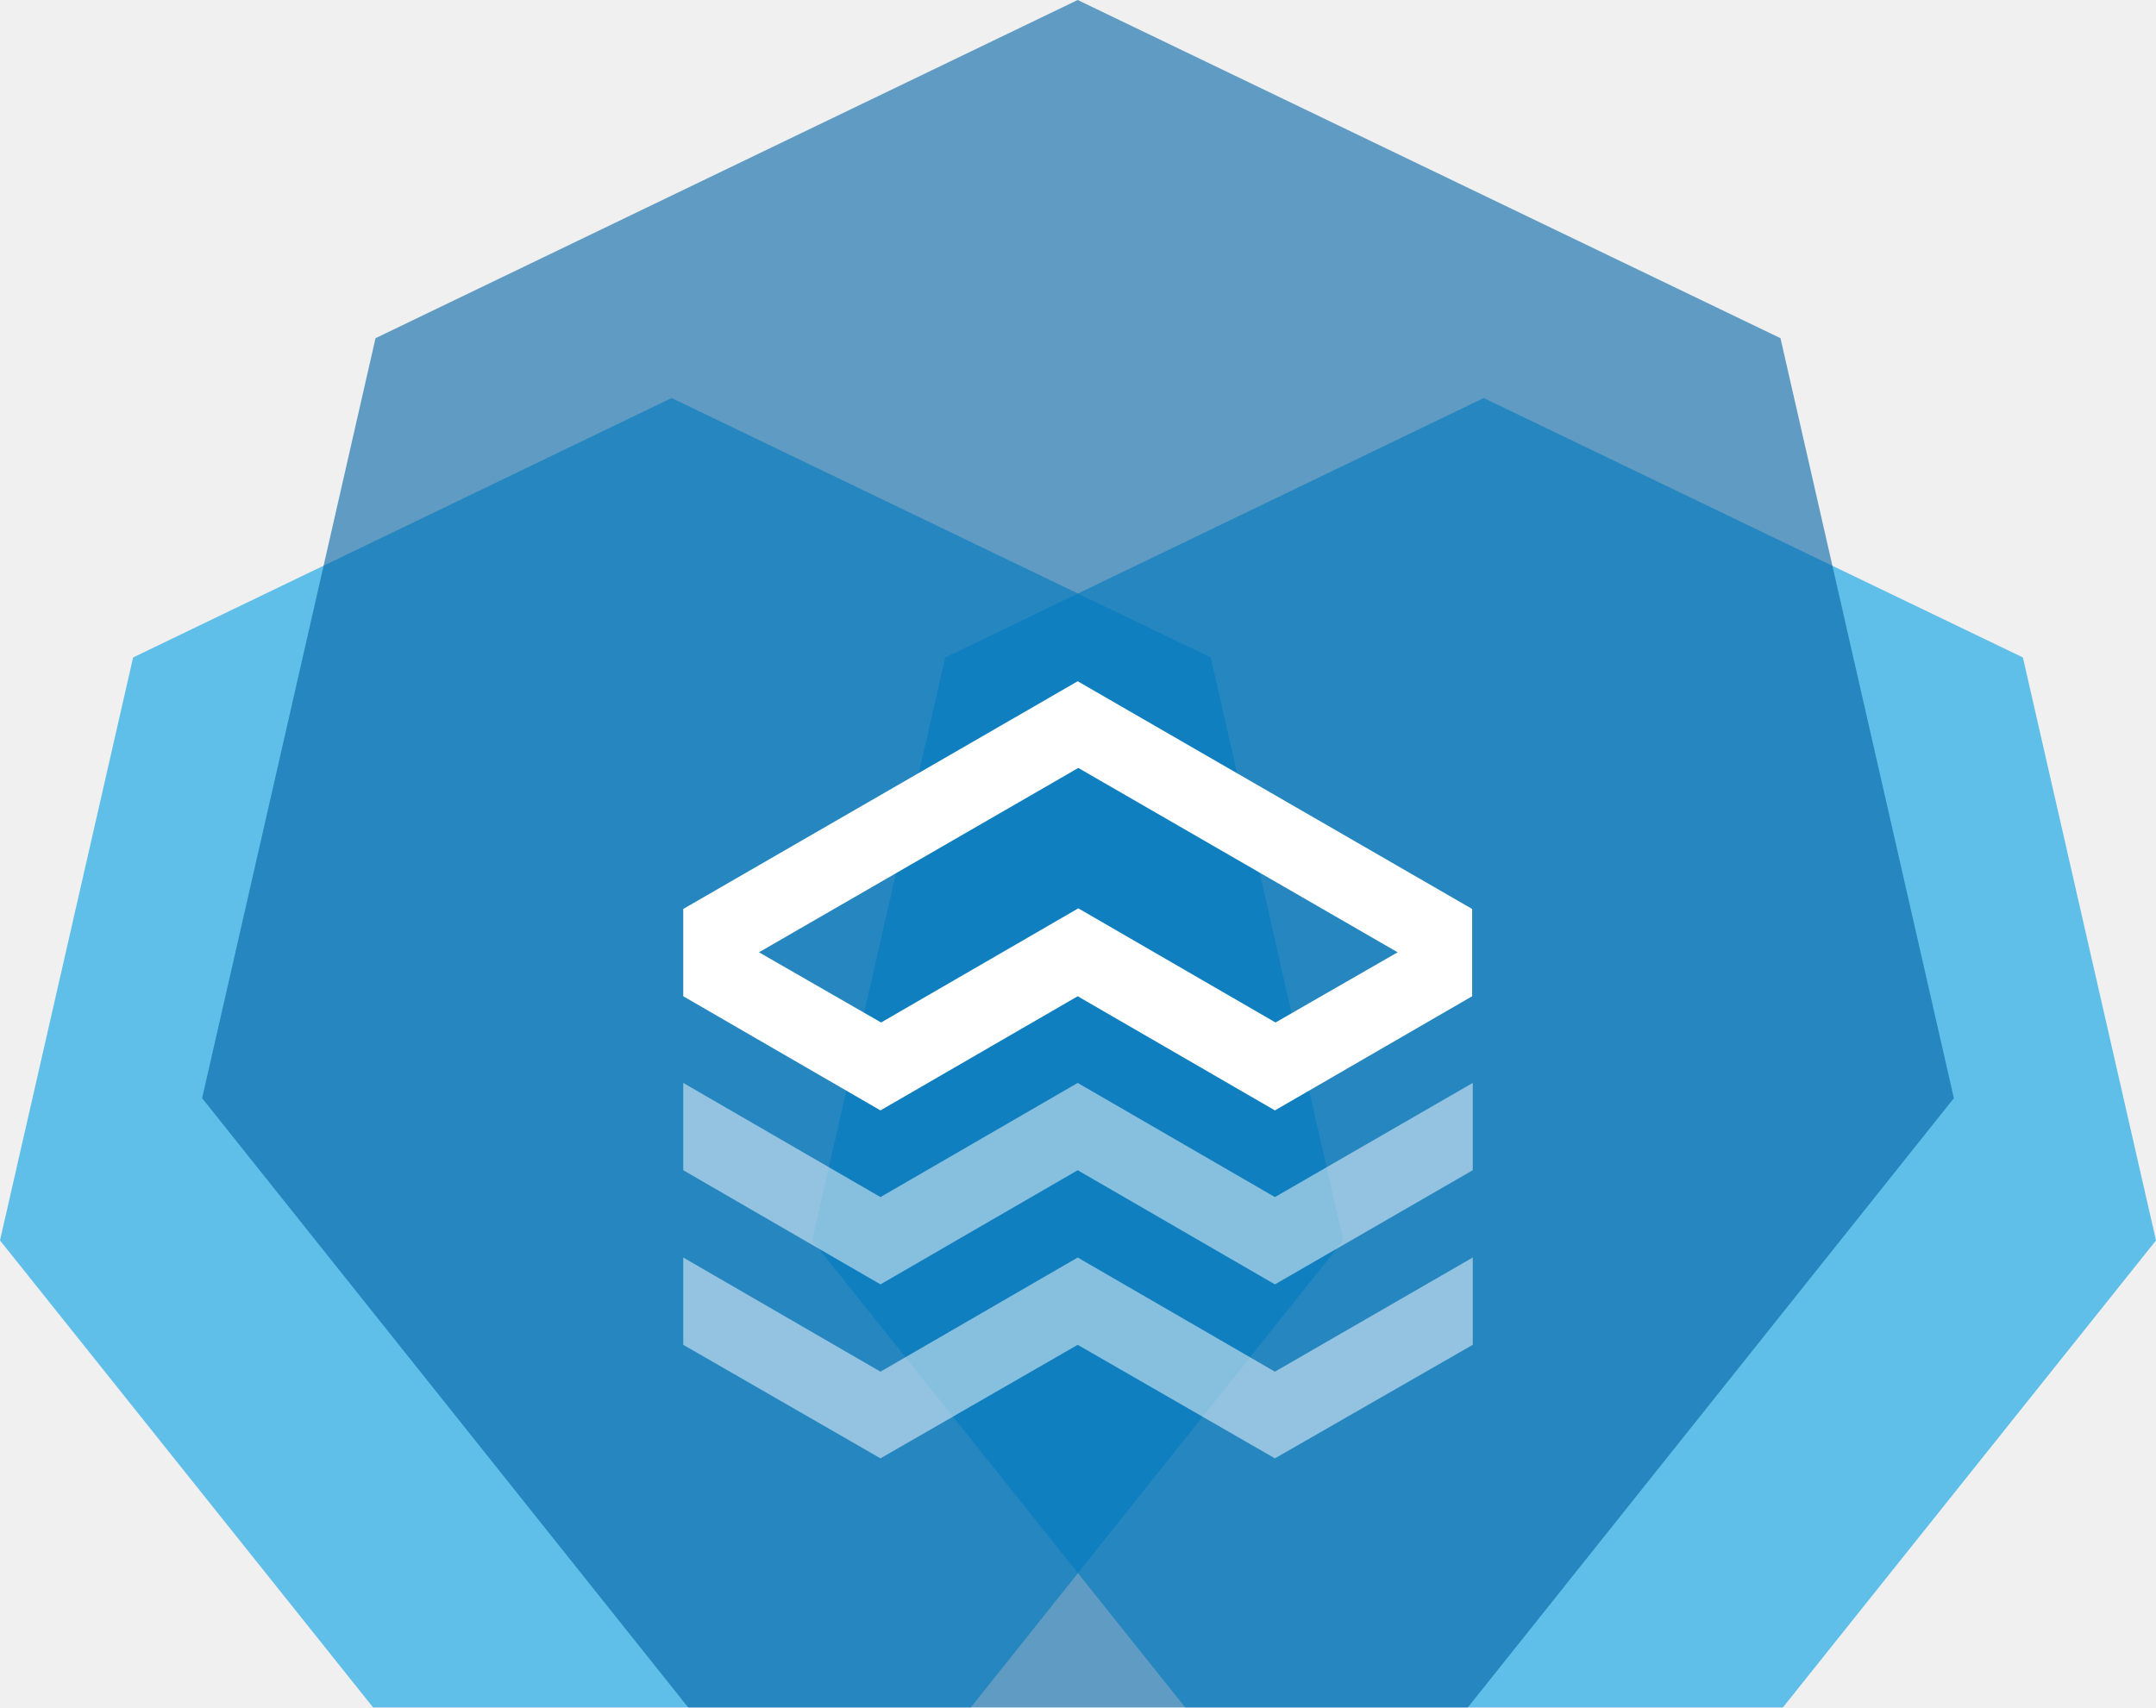
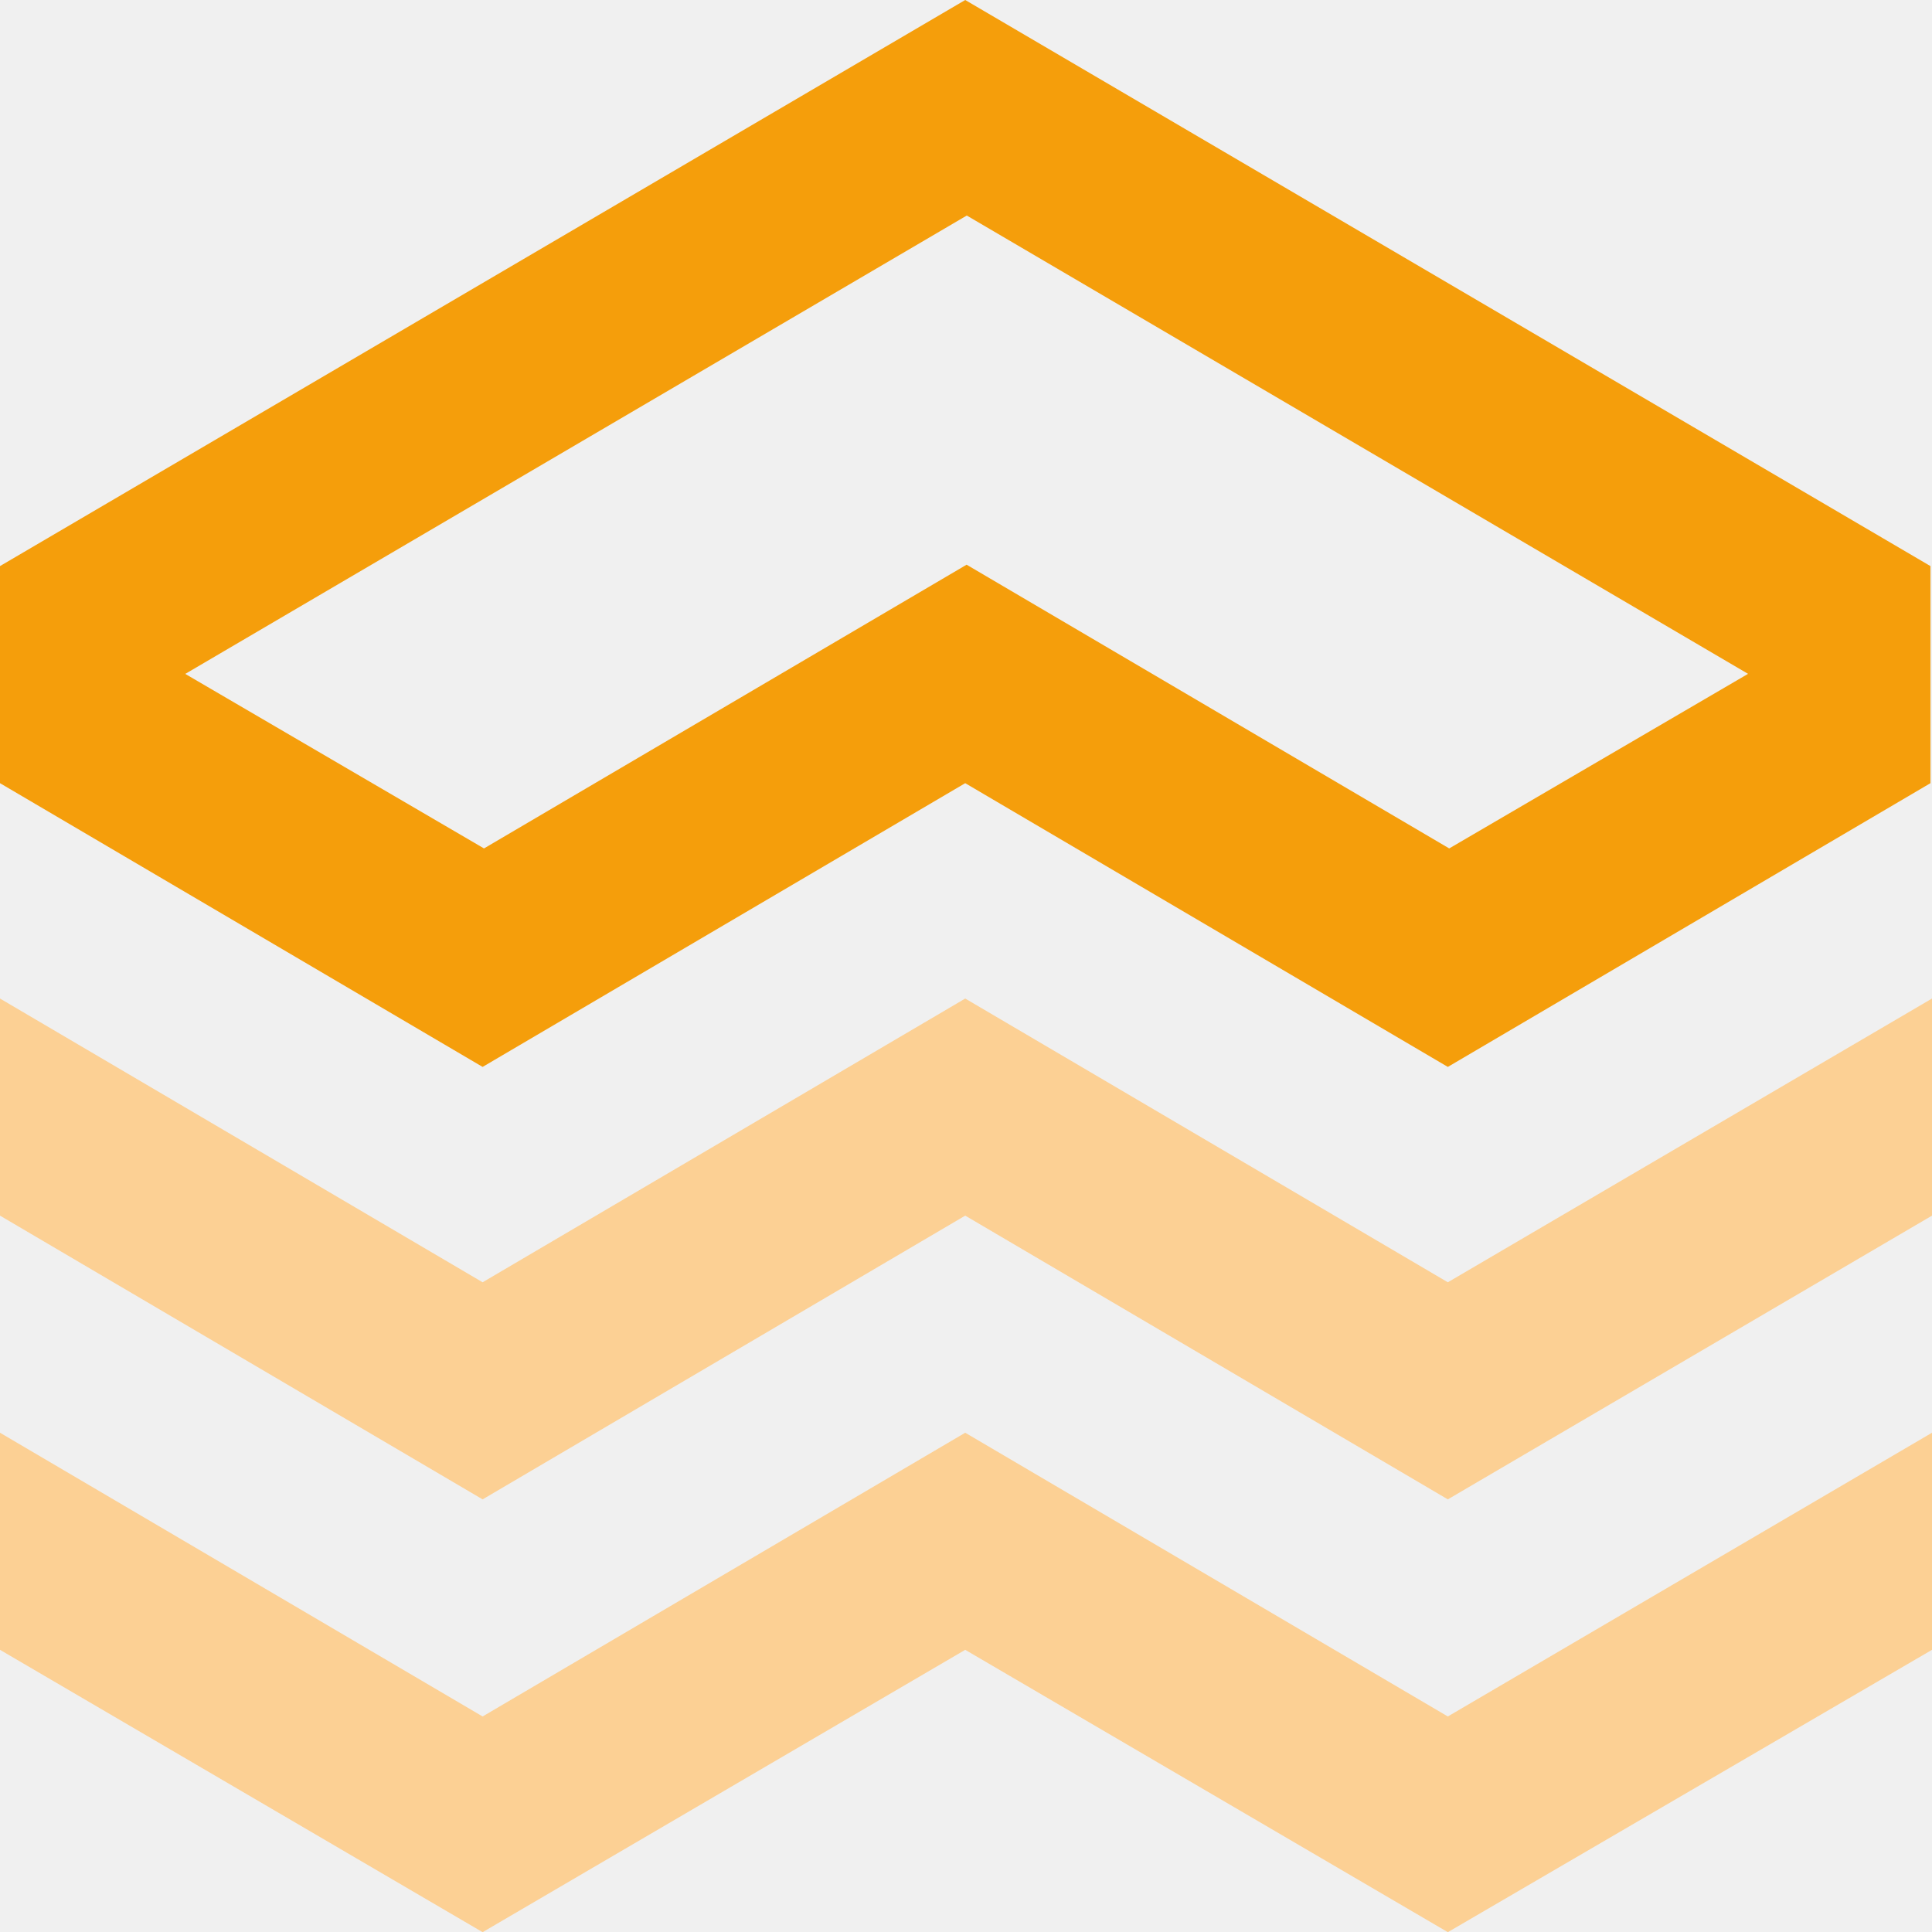
- <svg xmlns="http://www.w3.org/2000/svg" version="1.1" id="Logo" x="0px" y="0px" viewBox="0 0 353.1 279.7" style="enable-background:new 0 0 353.1 279.7;" xml:space="preserve">
-   <style type="text/css">
- 	.st0{opacity:0.6;fill:#009FE3;}
- 	.st1{opacity:0.6;fill:#0063A5;}
- 	.st2{fill-rule:evenodd;clip-rule:evenodd;fill:#FFFFFF;}
- 	.st3{opacity:0.5;fill-rule:evenodd;clip-rule:evenodd;fill:#FFFFFF;}
- </style>
-   <g id="Logo_1_">
-     <g id="Bildmarke">
-       <polygon class="st0" points="110,65.2 21.8,107.7 0,203.2 61.1,279.7 159,279.7 220,203.2 198.3,107.7   " />
-       <polygon class="st0" points="243,65.2 154.8,107.7 133,203.2 194.1,279.7 292,279.7 353.1,203.2 331.3,107.7   " />
-       <polygon class="st1" points="176.5,0 61.5,55.4 33.1,179.9 112.7,279.7 240.4,279.7 320,179.9 291.6,55.4   " />
-       <g id="Pictogramm">
-         <path class="st2" d="M176.5,163.2l-32.3,18.7l-32.3-18.7v-14.3l64.6-37.3l64.6,37.3v14.3l-32.3,18.7L176.5,163.2L176.5,163.2z      M124.3,156l20,11.5l32.3-18.7l32.3,18.7l20-11.5l-52.3-30.2L124.3,156z" />
-         <polygon class="st3" points="176.5,191.7 144.2,210.4 111.9,191.7 111.9,177.4 144.2,196.1 176.5,177.4 208.8,196.1 241.2,177.4     241.2,191.7 208.8,210.4    " />
-         <polygon class="st3" points="176.5,220.3 144.2,238.9 111.9,220.3 111.9,206 144.2,224.7 176.5,206 208.8,224.7 241.2,206     241.2,220.3 208.8,238.9    " />
+ <svg xmlns="http://www.w3.org/2000/svg" id="Ebene_2" data-name="Ebene 2" viewBox="0 0 111.33 111.33">
+   <defs>
+     <style>
+       .cls-1 {
+         fill: #fcd094;
+       }
+ 
+       .cls-1, .cls-2 {
+         fill-rule: evenodd;
+         stroke-width: 0px;
+       }
+ 
+       .cls-2 {
+         fill: #f59e0b;
+       }
+     </style>
+   </defs>
+   <g id="White">
+     <g id="v1.0_metalstack_io_logo_RGB_picture_mark_for_white">
+       <g>
+         <path class="cls-2" d="m55.62,45.13l-27.81,16.35L0,45.13v-12.51L55.62,0l55.62,32.62v12.51l-27.81,16.35-27.81-16.35Zm-44.95-6.3l17.22,10.06,27.81-16.35,27.81,16.35,17.22-10.06L55.71,12.42,10.68,38.83Z" />
+         <path class="cls-1" d="m0,70.05v-12.51l27.81,16.35,27.81-16.35,27.81,16.35,27.9-16.35v12.51l-27.9,16.35-27.81-16.35-27.81,16.35L0,70.05Z" />
+         <path class="cls-1" d="m0,95.07v-12.51l27.81,16.35,27.81-16.35,27.81,16.35,27.9-16.35v12.51l-27.9,16.27-27.81-16.27-27.81,16.27L0,95.07Z" />
      </g>
    </g>
  </g>
</svg>
